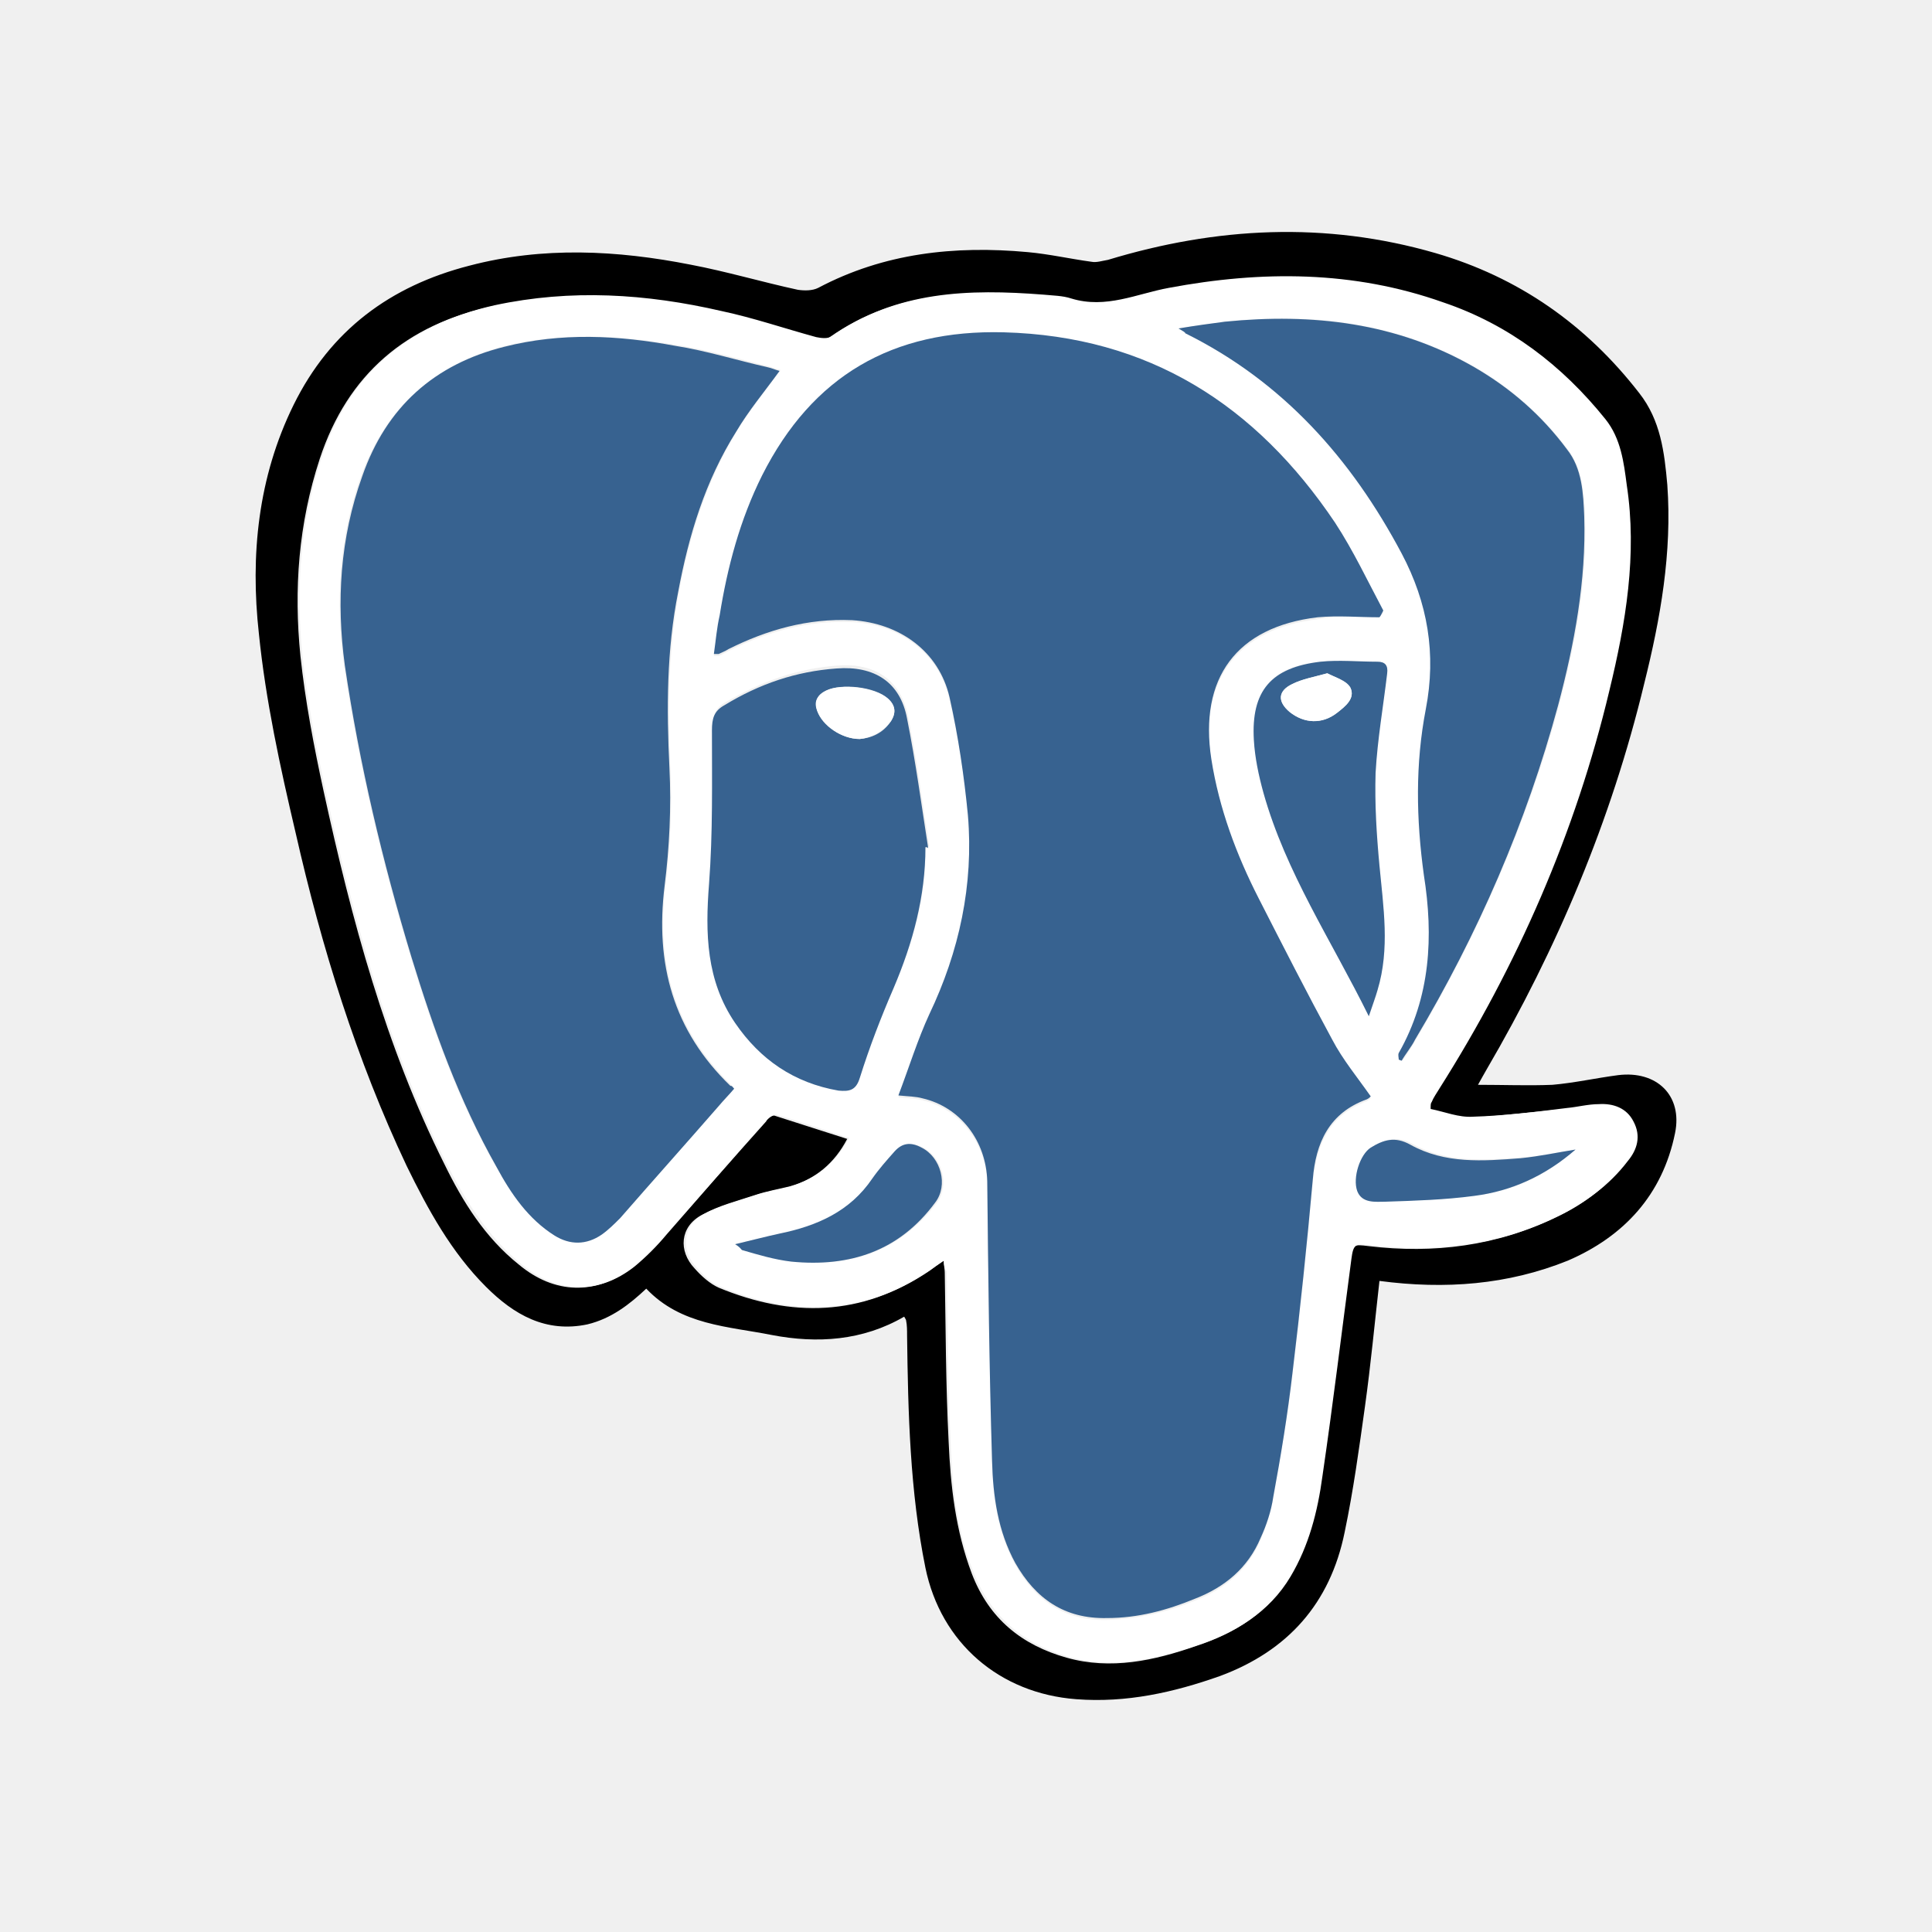
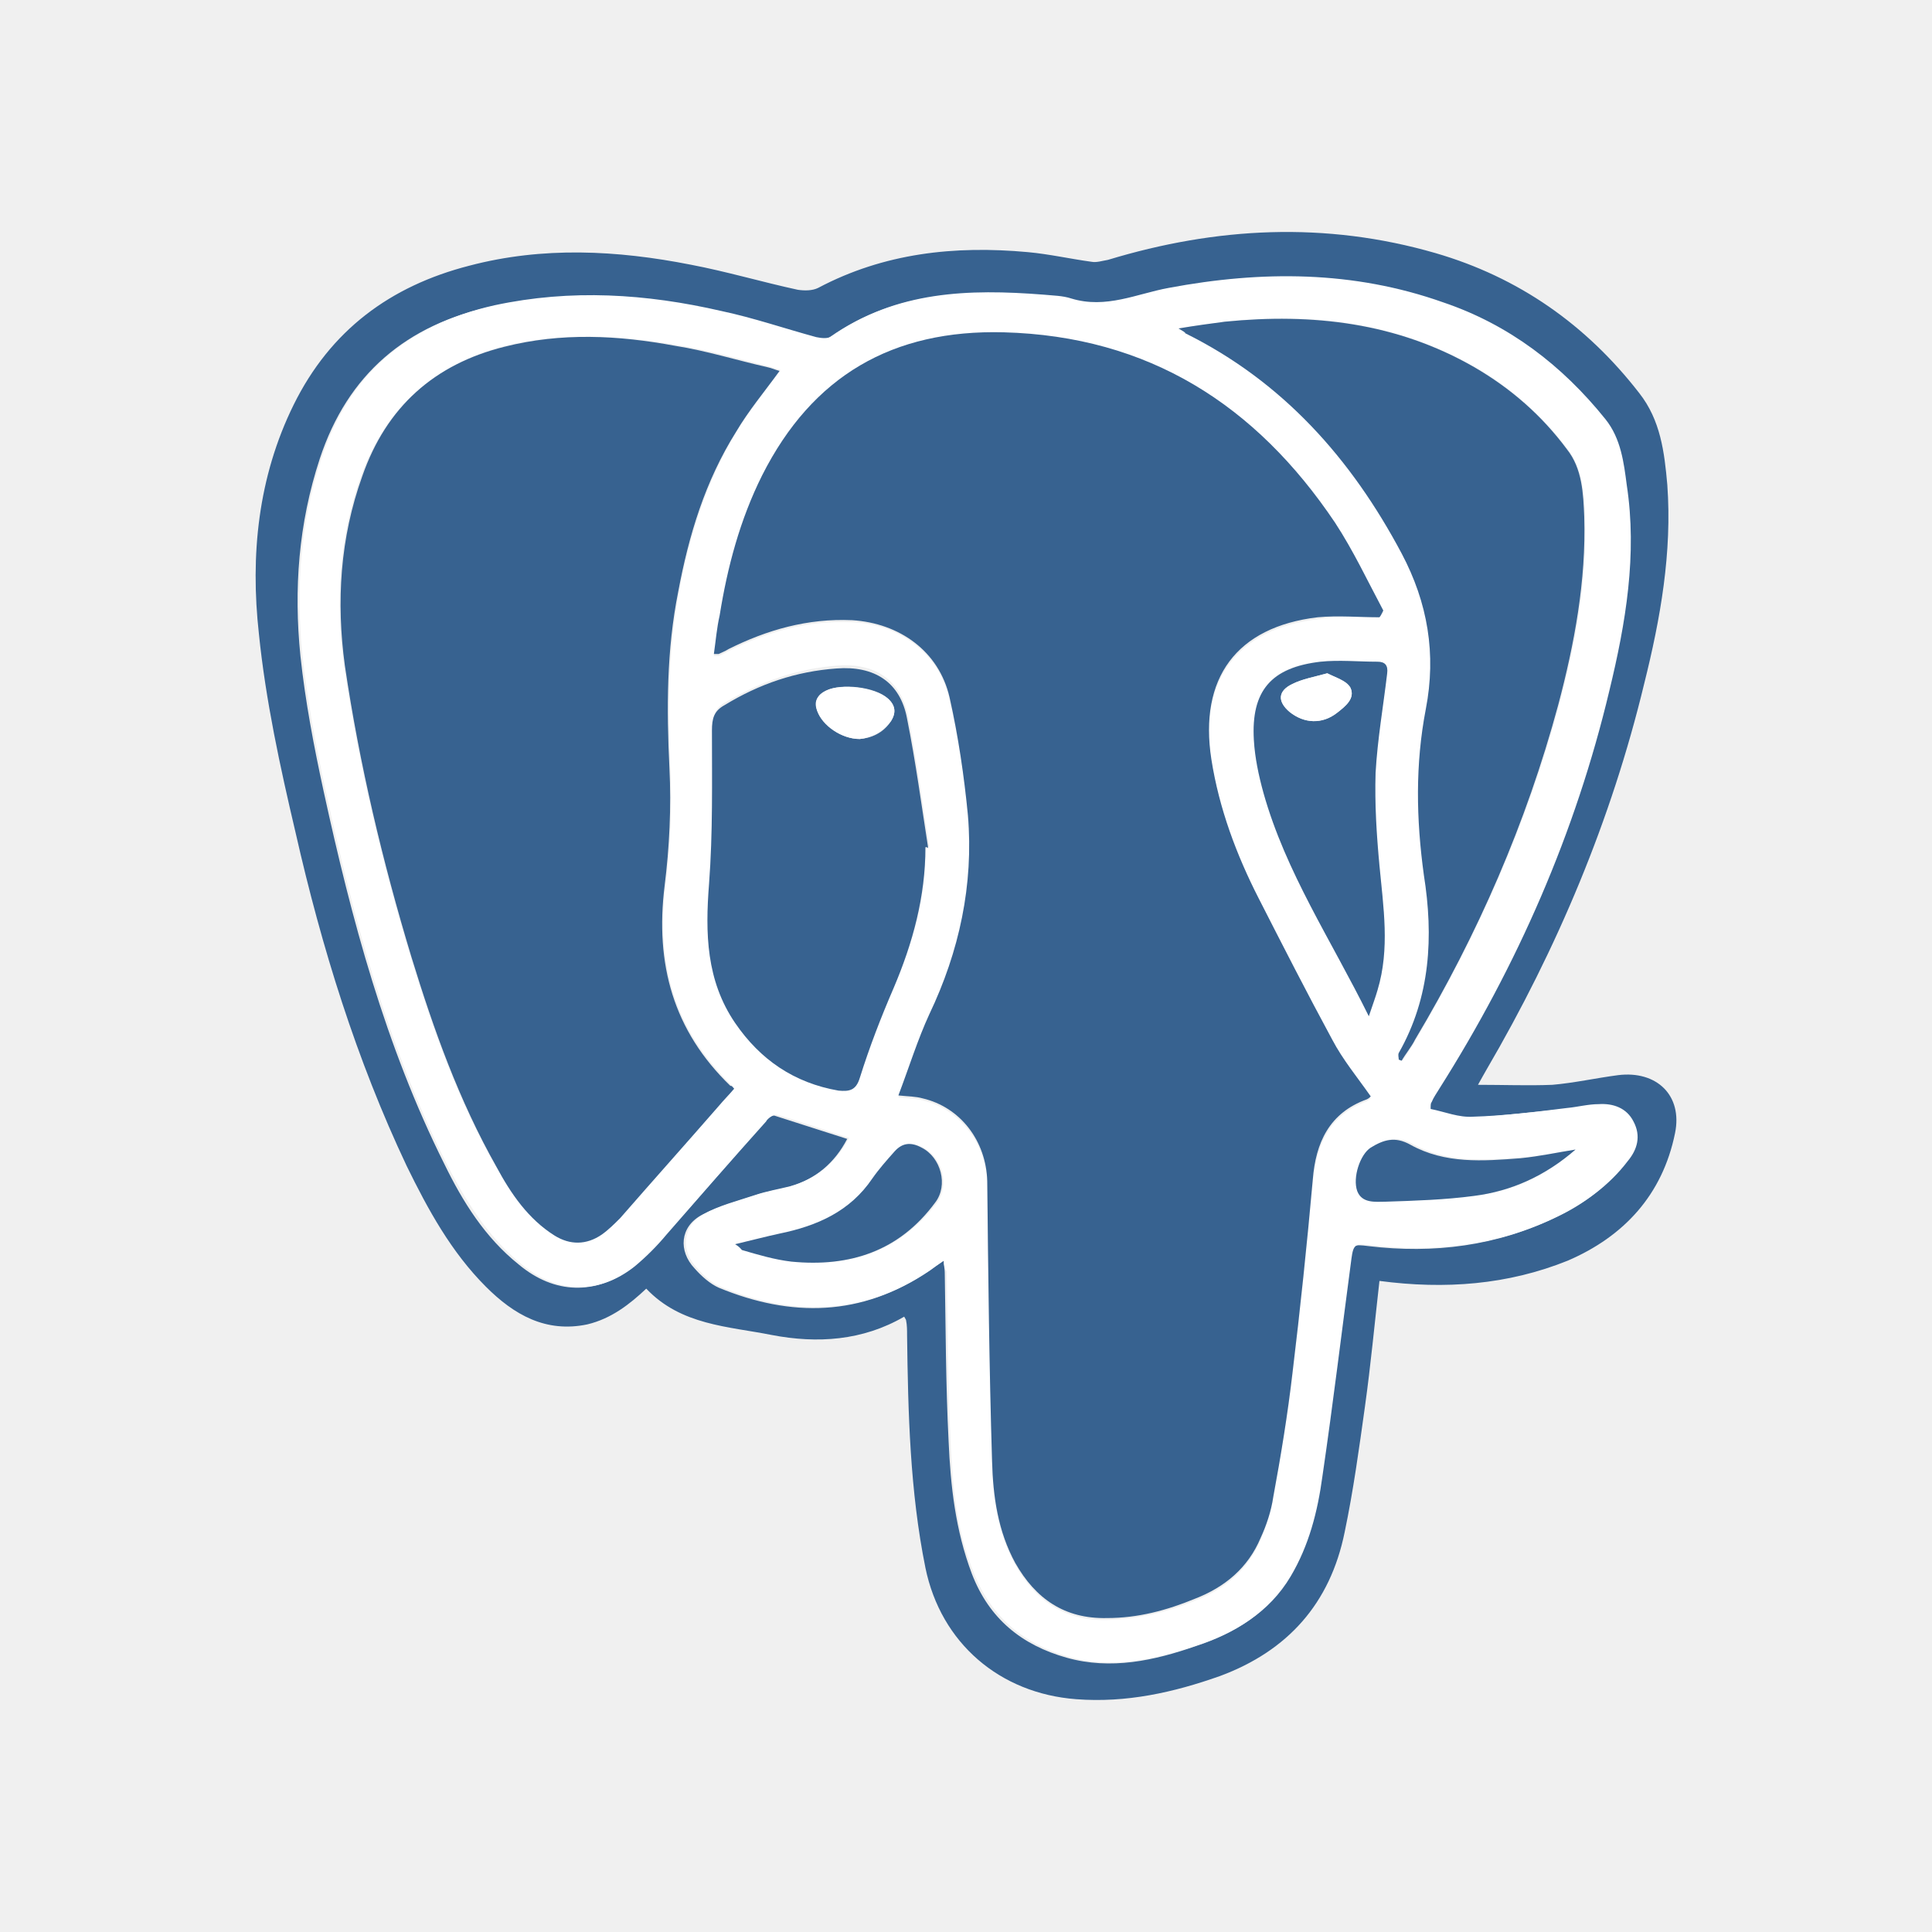
<svg xmlns="http://www.w3.org/2000/svg" version="1.1" id="Layer_1" x="0px" y="0px" viewBox="0 0 200 200" style="enable-background:new 0 0 200 200;" xml:space="preserve">
  <style type="text/css">
- 	.st0{fill:#FFFFFF;}
- 	.st1{fill:#376290;}
+ 	.st0{fill:#376290;}
+ 	.st1{fill:#FFFFFF;}
</style>
  <g id="WRYVSs.tif">
    <g>
      <g id="jzJX8S.tif">
        <g>
-           <path d="M142.8,132.6c-0.5,4.4-0.9,8.7-1.5,13c-0.6,4.3-1.2,8.7-2.1,13c-1.5,7.4-5.9,12.3-12.9,14.9c-4.8,1.7-9.7,2.8-14.9,2.4      c-7.9-0.6-14-5.8-15.6-13.6c-1.6-7.9-1.8-16-1.9-24.1c0-0.5,0-1-0.1-1.5c0-0.1-0.1-0.2-0.2-0.4c-4.3,2.5-9,2.8-13.7,1.9      c-4.5-0.9-9.4-1-13-4.8c-1.7,1.6-3.6,3.1-6.1,3.7c-4.3,0.9-7.6-1-10.5-3.9c-3.6-3.6-6-8-8.2-12.5c-5.2-11-8.8-22.6-11.5-34.5      c-1.6-6.8-3.1-13.7-3.8-20.6c-0.9-8.1-0.1-16.2,3.6-23.7c3.8-7.7,10-12.3,18.2-14.4c7.6-2,15.3-1.6,22.9-0.1      c3.7,0.7,7.4,1.8,11.1,2.6c0.7,0.1,1.5,0.1,2.1-0.2c6.8-3.6,14.1-4.4,21.7-3.7c2.2,0.2,4.4,0.7,6.6,1c0.5,0.1,1.1-0.1,1.7-0.2      c11.2-3.4,22.5-4,33.9-0.7c8.6,2.5,15.6,7.4,21.1,14.5c2.2,2.8,2.6,6.1,2.9,9.5c0.5,7-0.7,13.8-2.4,20.6      c-3.4,14.1-9,27.4-16.3,39.9c-0.3,0.5-0.5,0.9-0.9,1.6c2.7,0,5.2,0.1,7.7,0c2.3-0.2,4.5-0.7,6.8-1c4-0.5,6.7,2.1,5.9,6      c-1.3,6.4-5.3,10.7-11.1,13.2C156.1,133,149.6,133.5,142.8,132.6z M97.7,130.5c0,0.5,0.1,0.9,0.1,1.2c0.1,5.8,0.1,11.6,0.4,17.5      c0.2,4.6,0.7,9.2,2.4,13.7c1.8,4.7,5.2,7.4,9.8,8.7c4.6,1.3,9.1,0.3,13.4-1.2c4-1.3,7.4-3.4,9.6-7.1c1.9-3.2,2.8-6.8,3.3-10.4      c1-7.5,2-15,3-22.5c0.2-1.6,0.4-1.6,2-1.4c6.7,0.8,13.2,0,19.4-3c2.8-1.3,5.3-3.2,7.2-5.7c1-1.3,1.4-2.7,0.6-4.1      c-0.7-1.4-2.1-1.9-3.6-1.8c-1.1,0.1-2.2,0.3-3.3,0.4c-3.2,0.3-6.5,0.7-9.7,0.9c-1.4,0.1-2.9-0.5-4.4-0.8      c0.1-0.5,0.1-0.6,0.1-0.7c0.3-0.5,0.6-0.9,0.8-1.4c8-12.8,14-26.5,17.6-41.2c1.7-7,2.9-14.1,1.8-21.3c-0.4-2.4-0.7-4.8-2.2-6.8      c-4.4-5.6-10-9.8-16.8-12.1c-9.3-3.2-18.8-3.3-28.4-1.5c-3.3,0.6-6.6,2.3-10.1,1.1c-0.9-0.3-1.9-0.3-2.9-0.4      c-7.7-0.6-15.2-0.4-21.9,4.3c-0.4,0.3-1.1,0.2-1.6,0.1c-3.3-0.9-6.5-2-9.8-2.7c-7.8-1.7-15.6-2.3-23.5-0.6      c-8.9,1.9-15,7-17.9,15.8c-2.2,6.7-2.7,13.5-2,20.4c0.5,4.7,1.4,9.4,2.4,14c2.9,13.3,6.4,26.4,12.5,38.6      c1.9,3.9,4.2,7.6,7.7,10.4c3.7,3.1,8,3.2,11.8,0.3c1.2-1,2.3-2.1,3.3-3.3c3.5-3.9,6.9-7.8,10.3-11.7c0.3-0.3,0.8-0.8,1.1-0.7      c2.5,0.8,5,1.6,7.5,2.4c-1.3,2.5-3.3,4.2-6.1,5c-1.2,0.3-2.5,0.5-3.6,0.9c-1.8,0.6-3.7,1.1-5.4,2c-2.2,1.2-2.4,3.7-0.7,5.5      c0.7,0.8,1.6,1.6,2.5,2c7.5,3.1,14.8,3,21.7-1.7C96.7,131.2,97.1,130.9,97.7,130.5z" />
-           <path class="st0" d="M97.7,130.5c-0.6,0.4-1,0.7-1.4,1c-6.9,4.7-14.2,4.8-21.7,1.7c-1-0.4-1.8-1.2-2.5-2      c-1.7-1.8-1.4-4.3,0.7-5.5c1.6-0.9,3.6-1.4,5.4-2c1.2-0.4,2.4-0.6,3.6-0.9c2.8-0.8,4.8-2.5,6.1-5c-2.5-0.8-5-1.7-7.5-2.4      c-0.3-0.1-0.9,0.3-1.1,0.7c-3.5,3.9-6.9,7.8-10.3,11.7c-1,1.2-2.1,2.3-3.3,3.3c-3.8,3-8.1,2.8-11.8-0.3      c-3.4-2.8-5.7-6.5-7.7-10.4c-6.1-12.2-9.6-25.3-12.5-38.6c-1-4.6-1.9-9.3-2.4-14c-0.7-6.9-0.2-13.8,2-20.4      c2.9-8.8,9-13.8,17.9-15.8c7.9-1.7,15.7-1.2,23.5,0.6c3.3,0.7,6.5,1.8,9.8,2.7c0.5,0.1,1.2,0.2,1.6-0.1      c6.7-4.7,14.2-4.9,21.9-4.3c1,0.1,2,0.1,2.9,0.4c3.6,1.1,6.8-0.5,10.1-1.1c9.6-1.8,19.1-1.8,28.4,1.5      c6.8,2.3,12.3,6.5,16.8,12.1c1.6,2,1.9,4.5,2.2,6.8c1.1,7.2-0.1,14.3-1.8,21.3c-3.5,14.7-9.5,28.4-17.6,41.2      c-0.3,0.5-0.6,0.9-0.8,1.4c-0.1,0.1-0.1,0.3-0.1,0.7c1.5,0.3,2.9,0.9,4.4,0.8c3.3-0.1,6.5-0.5,9.7-0.9c1.1-0.1,2.2-0.4,3.3-0.4      c1.5-0.1,2.9,0.4,3.6,1.8c0.8,1.5,0.4,2.9-0.6,4.1c-1.9,2.5-4.4,4.3-7.2,5.7c-6.1,3-12.6,3.8-19.4,3c-1.6-0.2-1.8-0.1-2,1.4      c-1,7.5-1.9,15-3,22.5c-0.5,3.7-1.4,7.2-3.3,10.4c-2.2,3.7-5.7,5.8-9.6,7.1c-4.4,1.5-8.9,2.5-13.4,1.2c-4.6-1.3-8-4.1-9.8-8.7      c-1.8-4.4-2.2-9-2.4-13.7c-0.3-5.8-0.3-11.6-0.4-17.5C97.8,131.4,97.7,131,97.7,130.5z M142.8,63.9c0.1-0.2,0.3-0.3,0.4-0.5      c-1.7-3-3.1-6.2-5-9.1c-8.1-12.2-19.3-19.3-34.3-19.7c-11.5-0.3-19.8,4.5-25,14.8c-2.3,4.6-3.6,9.4-4.4,14.5      c-0.2,1.3-0.4,2.7-0.6,4c0.3,0,0.4,0,0.5,0c0.3-0.1,0.6-0.3,1-0.5c4-2,8.2-3.2,12.8-3c4.9,0.2,9,3.2,10.1,8      c0.9,4,1.6,8.1,1.9,12.2c0.7,7.2-0.9,14-4,20.6c-1.3,2.7-2.1,5.6-3.2,8.4c1,0.1,1.8,0.1,2.5,0.3c3.9,0.9,6.6,4.5,6.7,8.6      c0.1,9.7,0.3,19.3,0.5,29c0.1,3.6,0.6,7.2,2.4,10.5c2.1,3.7,5.1,5.8,9.5,5.7c3.2-0.1,6.2-0.8,9.1-2c3.1-1.2,5.5-3.2,6.8-6.3      c0.6-1.4,1-2.8,1.3-4.2c0.7-4.3,1.5-8.6,2-12.9c0.8-6.7,1.5-13.3,2.1-20c0.4-3.8,1.7-6.9,5.6-8.3c0.1-0.1,0.3-0.2,0.4-0.3      c-1.4-2-2.9-3.9-4-5.9c-2.6-4.8-5.2-9.7-7.6-14.6c-2.3-4.6-4.1-9.3-4.9-14.4c-1.3-8.3,2.6-13.7,11-14.7      C138.5,63.7,140.6,63.9,142.8,63.9z M76,112.7c-0.1-0.2-0.2-0.3-0.3-0.4c-5.9-5.7-7.8-12.6-6.8-20.7c0.5-4,0.7-8.1,0.5-12.2      c-0.3-6.1-0.2-12.2,0.9-18.2c1.1-5.9,2.9-11.5,6-16.6c1.3-2.1,2.9-4.1,4.5-6.3c-0.4-0.1-0.9-0.3-1.3-0.4      c-3.2-0.8-6.3-1.7-9.5-2.2c-5.9-1-11.9-1.3-17.7,0.1C45,37.7,40,42.1,37.4,49.2c-2.3,6.4-2.7,13-1.8,19.6      C37.1,79,39.5,89.1,42.5,99c2.3,7.5,4.9,14.9,8.8,21.7c1.6,2.7,3.3,5.3,6,7.1c1.6,1,3.3,1,4.9-0.1c0.7-0.5,1.4-1,1.9-1.7      c3.4-3.8,6.8-7.7,10.2-11.6C74.9,113.9,75.4,113.3,76,112.7z M122,34c0.5,0.3,0.7,0.4,0.8,0.5c10.1,5.1,17.2,13,22.4,22.8      c2.7,5.1,3.6,10.4,2.5,16.1c-1.1,5.7-1.1,11.4-0.2,17.2c0.9,6.3,0.7,12.6-2.6,18.4c-0.1,0.2,0,0.5,0,0.7c0.1,0,0.2,0.1,0.3,0.1      c0.5-0.7,1-1.5,1.4-2.2c6.4-10.9,11.5-22.4,14.8-34.6c1.7-6.4,2.9-12.8,2.7-19.5c-0.1-2.5-0.3-5-1.8-7c-2.6-3.4-5.8-6.3-9.6-8.5      c-8.1-4.6-16.8-5.7-25.8-4.7C125.3,33.5,123.8,33.7,122,34z M95.8,87.7c0.1,0,0.2,0,0.4-0.1c-0.7-4.5-1.3-9-2.2-13.5      c-0.8-3.8-3.5-5.5-7.3-5.2c-4.2,0.3-8,1.7-11.6,3.8c-1.1,0.6-1.3,1.4-1.3,2.6c0,5.3,0.1,10.7-0.3,15.9c-0.4,5.1-0.3,10,2.7,14.4      c2.6,3.8,6.1,6.2,10.7,7c1.1,0.2,1.7,0,2.2-1.3c1-3.1,2.2-6.2,3.5-9.3C94.5,97.6,95.9,92.8,95.8,87.7z M141.7,105.2      c0.4-1.1,0.7-1.9,0.9-2.7c1.2-4.3,0.6-8.6,0.2-12.9c-0.3-3.2-0.5-6.4-0.4-9.6c0.1-3.4,0.7-6.8,1.2-10.3c0.1-0.8-0.2-1.2-1-1.2      c-2,0-4-0.2-5.9,0c-5.1,0.5-7.1,2.9-6.9,8.1c0.1,1.9,0.5,3.7,1,5.5C133.2,90.2,137.8,97.3,141.7,105.2z M76.1,128.8      c0.5,0.3,0.6,0.5,0.9,0.6c1.7,0.4,3.4,1,5.1,1.2c6,0.6,11.1-1.1,14.9-6.1c1.3-1.8,0.6-4.6-1.4-5.7c-1-0.5-2-0.5-2.8,0.4      c-0.8,0.9-1.6,1.8-2.3,2.8c-2.3,3.4-5.7,5-9.6,5.7C79.3,128,77.8,128.4,76.1,128.8z M163.1,119c-2,0.3-3.7,0.7-5.5,0.8      c-3.9,0.3-7.8,0.6-11.4-1.4c-1.6-0.9-2.8-0.4-4.1,0.3c-1.1,0.7-1.9,3.1-1.4,4.5c0.5,1.3,1.8,1.2,2.9,1.1      c3.1-0.1,6.2-0.1,9.2-0.6C156.5,123.4,160,121.7,163.1,119z" />
-           <path class="st1" d="M142.8,63.9c-2.1,0-4.3-0.2-6.4,0c-8.4,1-12.3,6.3-11,14.7c0.8,5.1,2.6,9.9,4.9,14.4      c2.5,4.9,5,9.8,7.6,14.6c1.1,2.1,2.6,3.9,4,5.9c-0.1,0.1-0.2,0.2-0.4,0.3c-3.9,1.4-5.3,4.5-5.6,8.3c-0.6,6.7-1.3,13.4-2.1,20      c-0.5,4.3-1.2,8.6-2,12.9c-0.2,1.4-0.7,2.9-1.3,4.2c-1.3,3.1-3.7,5.1-6.8,6.3c-2.9,1.2-5.9,2-9.1,2c-4.4,0.1-7.4-2-9.5-5.7      c-1.8-3.3-2.3-6.9-2.4-10.5c-0.3-9.7-0.4-19.3-0.5-29c-0.1-4.2-2.8-7.7-6.7-8.6c-0.7-0.2-1.5-0.2-2.5-0.3c1.1-2.9,2-5.8,3.2-8.4      c3.1-6.5,4.6-13.4,4-20.6c-0.4-4.1-1-8.2-1.9-12.2c-1.1-4.8-5.2-7.7-10.1-8c-4.6-0.2-8.8,1-12.8,3c-0.3,0.2-0.6,0.3-1,0.5      c-0.1,0-0.2,0-0.5,0c0.2-1.4,0.3-2.7,0.6-4c0.8-5,2.1-9.9,4.4-14.5c5.2-10.3,13.5-15.1,25-14.8c15,0.4,26.1,7.5,34.3,19.7      c1.9,2.9,3.4,6.1,5,9.1C143,63.6,142.9,63.8,142.8,63.9z" />
-           <path class="st1" d="M76,112.7c-0.5,0.6-1.1,1.2-1.6,1.8c-3.4,3.9-6.8,7.7-10.2,11.6c-0.6,0.6-1.2,1.2-1.9,1.7      c-1.6,1.1-3.3,1.1-4.9,0.1c-2.7-1.7-4.5-4.3-6-7.1c-3.9-6.9-6.5-14.2-8.8-21.7c-3-9.9-5.4-20-6.9-30.2      c-0.9-6.6-0.5-13.2,1.8-19.6C40,42.1,45,37.7,52.2,35.9c5.9-1.5,11.8-1.2,17.7-0.1c3.2,0.5,6.4,1.5,9.5,2.2      c0.5,0.1,0.9,0.3,1.3,0.4c-1.6,2.2-3.2,4.1-4.5,6.3c-3.2,5.1-4.9,10.7-6,16.6c-1.2,6-1.2,12.1-0.9,18.2c0.2,4.1,0,8.2-0.5,12.2      c-1,8.1,0.9,15,6.8,20.7C75.8,112.4,75.8,112.5,76,112.7z" />
-           <path class="st1" d="M122,34c1.8-0.3,3.3-0.5,4.8-0.7c9.1-0.9,17.8,0.1,25.8,4.7c3.8,2.2,7,5,9.6,8.5c1.6,2,1.7,4.6,1.8,7      c0.2,6.6-1,13.1-2.7,19.5c-3.3,12.2-8.3,23.7-14.8,34.6c-0.4,0.8-1,1.5-1.4,2.2c-0.1,0-0.2-0.1-0.3-0.1c0-0.2-0.1-0.5,0-0.7      c3.3-5.8,3.6-12.1,2.6-18.4c-0.8-5.8-0.9-11.5,0.2-17.2c1.1-5.7,0.2-11-2.5-16.1c-5.2-9.8-12.3-17.8-22.4-22.8      C122.7,34.4,122.5,34.3,122,34z" />
-           <path class="st1" d="M95.8,87.7c0,5.1-1.3,9.9-3.3,14.6c-1.3,3-2.5,6.1-3.5,9.3c-0.4,1.3-1.1,1.4-2.2,1.3      c-4.6-0.8-8.1-3.2-10.7-7c-3-4.4-3.1-9.3-2.7-14.4c0.4-5.3,0.3-10.6,0.3-15.9c0-1.2,0.2-2,1.3-2.6c3.6-2.2,7.4-3.5,11.6-3.8      c3.9-0.3,6.6,1.4,7.3,5.2c0.9,4.5,1.5,9,2.2,13.5C96.1,87.7,95.9,87.7,95.8,87.7z M89,76.5c1.2-0.1,2.4-0.6,3.2-1.8      c0.6-0.9,0.5-1.7-0.3-2.4c-1.3-1.2-4.8-1.6-6.4-0.8c-0.9,0.4-1.2,1.1-0.9,2.1C85.1,75.1,87.1,76.5,89,76.5z" />
-           <path class="st1" d="M141.7,105.2c-3.9-7.9-8.6-14.9-10.9-23.1c-0.5-1.8-0.9-3.7-1-5.5c-0.3-5.1,1.8-7.5,6.9-8.1      c1.9-0.2,3.9,0,5.9,0c0.8,0,1.1,0.4,1,1.2c-0.4,3.4-1,6.8-1.2,10.3c-0.1,3.2,0.1,6.4,0.4,9.6c0.4,4.3,1.1,8.6-0.2,12.9      C142.4,103.2,142.1,104,141.7,105.2z M137.4,69.7c-1.4,0.4-2.6,0.6-3.6,1.1c-1.5,0.7-1.6,1.8-0.3,2.9c1.5,1.2,3.4,1.3,4.9,0.1      c0.9-0.7,1.9-1.5,1.4-2.6C139.4,70.4,138.1,70.1,137.4,69.7z" />
-           <path class="st1" d="M76.1,128.8c1.7-0.4,3.2-0.8,4.6-1.1c3.9-0.8,7.3-2.3,9.6-5.7c0.7-1,1.5-1.9,2.3-2.8c0.8-0.9,1.7-1,2.8-0.4      c2,1,2.8,3.9,1.4,5.7c-3.7,5-8.8,6.7-14.9,6.1c-1.7-0.2-3.4-0.7-5.1-1.2C76.7,129.3,76.6,129.1,76.1,128.8z" />
-           <path class="st1" d="M163.1,119c-3.1,2.7-6.6,4.3-10.5,4.8c-3,0.4-6.1,0.5-9.2,0.6c-1,0-2.4,0.2-2.9-1.1      c-0.5-1.4,0.3-3.8,1.4-4.5c1.3-0.8,2.5-1.2,4.1-0.3c3.6,2,7.5,1.7,11.4,1.4C159.4,119.7,161.2,119.3,163.1,119z" />
-           <path class="st0" d="M89,76.5c-1.9,0-3.8-1.4-4.4-2.9c-0.4-1,0-1.6,0.9-2.1c1.6-0.8,5.1-0.3,6.4,0.8c0.8,0.7,0.9,1.5,0.3,2.4      C91.3,75.8,90.1,76.4,89,76.5z" />
-           <path class="st0" d="M137.4,69.7c0.8,0.4,2,0.8,2.4,1.5c0.5,1.1-0.5,1.9-1.4,2.6c-1.6,1.2-3.4,1.1-4.9-0.1      c-1.3-1.1-1.2-2.2,0.3-2.9C134.8,70.3,135.9,70.1,137.4,69.7z" />
+           <path class="st0" d="M142.8,132.6c-0.5,4.4-0.9,8.7-1.5,13s-1.2,8.7-2.1,13c-1.5,7.4-5.9,12.3-12.9,14.9      c-4.8,1.7-9.7,2.8-14.9,2.4c-7.9-0.6-14-5.8-15.6-13.6c-1.6-7.9-1.8-16-1.9-24.1c0-0.5,0-1-0.1-1.5c0-0.1-0.1-0.2-0.2-0.4      c-4.3,2.5-9,2.8-13.7,1.9c-4.5-0.9-9.4-1-13-4.8c-1.7,1.6-3.6,3.1-6.1,3.7c-4.3,0.9-7.6-1-10.5-3.9c-3.6-3.6-6-8-8.2-12.5      c-5.2-11-8.8-22.6-11.5-34.5c-1.6-6.8-3.1-13.7-3.8-20.6c-0.9-8.1-0.1-16.2,3.6-23.7c3.8-7.7,10-12.3,18.2-14.4      c7.6-2,15.3-1.6,22.9-0.1c3.7,0.7,7.4,1.8,11.1,2.6c0.7,0.1,1.5,0.1,2.1-0.2c6.8-3.6,14.1-4.4,21.7-3.7c2.2,0.2,4.4,0.7,6.6,1      c0.5,0.1,1.1-0.1,1.7-0.2c11.2-3.4,22.5-4,33.9-0.7c8.6,2.5,15.6,7.4,21.1,14.5c2.2,2.8,2.6,6.1,2.9,9.5      c0.5,7-0.7,13.8-2.4,20.6c-3.4,14.1-9,27.4-16.3,39.9c-0.3,0.5-0.5,0.9-0.9,1.6c2.7,0,5.2,0.1,7.7,0c2.3-0.2,4.5-0.7,6.8-1      c4-0.5,6.7,2.1,5.9,6c-1.3,6.4-5.3,10.7-11.1,13.2C156.1,133,149.6,133.5,142.8,132.6z M97.7,130.5c0,0.5,0.1,0.9,0.1,1.2      c0.1,5.8,0.1,11.6,0.4,17.5c0.2,4.6,0.7,9.2,2.4,13.7c1.8,4.7,5.2,7.4,9.8,8.7c4.6,1.3,9.1,0.3,13.4-1.2c4-1.3,7.4-3.4,9.6-7.1      c1.9-3.2,2.8-6.8,3.3-10.4c1-7.5,2-15,3-22.5c0.2-1.6,0.4-1.6,2-1.4c6.7,0.8,13.2,0,19.4-3c2.8-1.3,5.3-3.2,7.2-5.7      c1-1.3,1.4-2.7,0.6-4.1c-0.7-1.4-2.1-1.9-3.6-1.8c-1.1,0.1-2.2,0.3-3.3,0.4c-3.2,0.3-6.5,0.7-9.7,0.9c-1.4,0.1-2.9-0.5-4.4-0.8      c0.1-0.5,0.1-0.6,0.1-0.7c0.3-0.5,0.6-0.9,0.8-1.4c8-12.8,14-26.5,17.6-41.2c1.7-7,2.9-14.1,1.8-21.3c-0.4-2.4-0.7-4.8-2.2-6.8      c-4.4-5.6-10-9.8-16.8-12.1c-9.3-3.2-18.8-3.3-28.4-1.5c-3.3,0.6-6.6,2.3-10.1,1.1c-0.9-0.3-1.9-0.3-2.9-0.4      c-7.7-0.6-15.2-0.4-21.9,4.3c-0.4,0.3-1.1,0.2-1.6,0.1c-3.3-0.9-6.5-2-9.8-2.7C66.7,30.6,58.9,30,51,31.7      c-8.9,1.9-15,7-17.9,15.8c-2.2,6.7-2.7,13.5-2,20.4c0.5,4.7,1.4,9.4,2.4,14c2.9,13.3,6.4,26.4,12.5,38.6      c1.9,3.9,4.2,7.6,7.7,10.4c3.7,3.1,8,3.2,11.8,0.3c1.2-1,2.3-2.1,3.3-3.3c3.5-3.9,6.9-7.8,10.3-11.7c0.3-0.3,0.8-0.8,1.1-0.7      c2.5,0.8,5,1.6,7.5,2.4c-1.3,2.5-3.3,4.2-6.1,5c-1.2,0.3-2.5,0.5-3.6,0.9c-1.8,0.6-3.7,1.1-5.4,2c-2.2,1.2-2.4,3.7-0.7,5.5      c0.7,0.8,1.6,1.6,2.5,2c7.5,3.1,14.8,3,21.7-1.7C96.7,131.2,97.1,130.9,97.7,130.5z" />
+           <path class="st1" d="M97.7,130.5c-0.6,0.4-1,0.7-1.4,1c-6.9,4.7-14.2,4.8-21.7,1.7c-1-0.4-1.8-1.2-2.5-2      c-1.7-1.8-1.4-4.3,0.7-5.5c1.6-0.9,3.6-1.4,5.4-2c1.2-0.4,2.4-0.6,3.6-0.9c2.8-0.8,4.8-2.5,6.1-5c-2.5-0.8-5-1.7-7.5-2.4      c-0.3-0.1-0.9,0.3-1.1,0.7c-3.5,3.9-6.9,7.8-10.3,11.7c-1,1.2-2.1,2.3-3.3,3.3c-3.8,3-8.1,2.8-11.8-0.3      c-3.4-2.8-5.7-6.5-7.7-10.4c-6.1-12.2-9.6-25.3-12.5-38.6c-1-4.6-1.9-9.3-2.4-14c-0.7-6.9-0.2-13.8,2-20.4      c2.9-8.8,9-13.8,17.9-15.8c7.9-1.7,15.7-1.2,23.5,0.6c3.3,0.7,6.5,1.8,9.8,2.7c0.5,0.1,1.2,0.2,1.6-0.1      c6.7-4.7,14.2-4.9,21.9-4.3c1,0.1,2,0.1,2.9,0.4c3.6,1.1,6.8-0.5,10.1-1.1c9.6-1.8,19.1-1.8,28.4,1.5      c6.8,2.3,12.3,6.5,16.8,12.1c1.6,2,1.9,4.5,2.2,6.8c1.1,7.2-0.1,14.3-1.8,21.3c-3.5,14.7-9.5,28.4-17.6,41.2      c-0.3,0.5-0.6,0.9-0.8,1.4c-0.1,0.1-0.1,0.3-0.1,0.7c1.5,0.3,2.9,0.9,4.4,0.8c3.3-0.1,6.5-0.5,9.7-0.9c1.1-0.1,2.2-0.4,3.3-0.4      c1.5-0.1,2.9,0.4,3.6,1.8c0.8,1.5,0.4,2.9-0.6,4.1c-1.9,2.5-4.4,4.3-7.2,5.7c-6.1,3-12.6,3.8-19.4,3c-1.6-0.2-1.8-0.1-2,1.4      c-1,7.5-1.9,15-3,22.5c-0.5,3.7-1.4,7.2-3.3,10.4c-2.2,3.7-5.7,5.8-9.6,7.1c-4.4,1.5-8.9,2.5-13.4,1.2c-4.6-1.3-8-4.1-9.8-8.7      c-1.8-4.4-2.2-9-2.4-13.7c-0.3-5.8-0.3-11.6-0.4-17.5C97.8,131.4,97.7,131,97.7,130.5z M142.8,63.9c0.1-0.2,0.3-0.3,0.4-0.5      c-1.7-3-3.1-6.2-5-9.1c-8.1-12.2-19.3-19.3-34.3-19.7c-11.5-0.3-19.8,4.5-25,14.8c-2.3,4.6-3.6,9.4-4.4,14.5      c-0.2,1.3-0.4,2.7-0.6,4c0.3,0,0.4,0,0.5,0c0.3-0.1,0.6-0.3,1-0.5c4-2,8.2-3.2,12.8-3c4.9,0.2,9,3.2,10.1,8      c0.9,4,1.6,8.1,1.9,12.2c0.7,7.2-0.9,14-4,20.6c-1.3,2.7-2.1,5.6-3.2,8.4c1,0.1,1.8,0.1,2.5,0.3c3.9,0.9,6.6,4.5,6.7,8.6      c0.1,9.7,0.3,19.3,0.5,29c0.1,3.6,0.6,7.2,2.4,10.5c2.1,3.7,5.1,5.8,9.5,5.7c3.2-0.1,6.2-0.8,9.1-2c3.1-1.2,5.5-3.2,6.8-6.3      c0.6-1.4,1-2.8,1.3-4.2c0.7-4.3,1.5-8.6,2-12.9c0.8-6.7,1.5-13.3,2.1-20c0.4-3.8,1.7-6.9,5.6-8.3c0.1-0.1,0.3-0.2,0.4-0.3      c-1.4-2-2.9-3.9-4-5.9c-2.6-4.8-5.2-9.7-7.6-14.6c-2.3-4.6-4.1-9.3-4.9-14.4c-1.3-8.3,2.6-13.7,11-14.7      C138.5,63.7,140.6,63.9,142.8,63.9z M76,112.7c-0.1-0.2-0.2-0.3-0.3-0.4c-5.9-5.7-7.8-12.6-6.8-20.7c0.5-4,0.7-8.1,0.5-12.2      c-0.3-6.1-0.2-12.2,0.9-18.2c1.1-5.9,2.9-11.5,6-16.6c1.3-2.1,2.9-4.1,4.5-6.3c-0.4-0.1-0.9-0.3-1.3-0.4      c-3.2-0.8-6.3-1.7-9.5-2.2c-5.9-1-11.9-1.3-17.7,0.1C45,37.7,40,42.1,37.4,49.2c-2.3,6.4-2.7,13-1.8,19.6      C37.1,79,39.5,89.1,42.5,99c2.3,7.5,4.9,14.9,8.8,21.7c1.6,2.7,3.3,5.3,6,7.1c1.6,1,3.3,1,4.9-0.1c0.7-0.5,1.4-1,1.9-1.7      c3.4-3.8,6.8-7.7,10.2-11.6C74.9,113.9,75.4,113.3,76,112.7z M122,34c0.5,0.3,0.7,0.4,0.8,0.5c10.1,5.1,17.2,13,22.4,22.8      c2.7,5.1,3.6,10.4,2.5,16.1c-1.1,5.7-1.1,11.4-0.2,17.2c0.9,6.3,0.7,12.6-2.6,18.4c-0.1,0.2,0,0.5,0,0.7c0.1,0,0.2,0.1,0.3,0.1      c0.5-0.7,1-1.5,1.4-2.2c6.4-10.9,11.5-22.4,14.8-34.6c1.7-6.4,2.9-12.8,2.7-19.5c-0.1-2.5-0.3-5-1.8-7c-2.6-3.4-5.8-6.3-9.6-8.5      c-8.1-4.6-16.8-5.7-25.8-4.7C125.3,33.5,123.8,33.7,122,34z M95.8,87.7c0.1,0,0.2,0,0.4-0.1c-0.7-4.5-1.3-9-2.2-13.5      c-0.8-3.8-3.5-5.5-7.3-5.2c-4.2,0.3-8,1.7-11.6,3.8c-1.1,0.6-1.3,1.4-1.3,2.6c0,5.3,0.1,10.7-0.3,15.9c-0.4,5.1-0.3,10,2.7,14.4      c2.6,3.8,6.1,6.2,10.7,7c1.1,0.2,1.7,0,2.2-1.3c1-3.1,2.2-6.2,3.5-9.3C94.5,97.6,95.9,92.8,95.8,87.7z M141.7,105.2      c0.4-1.1,0.7-1.9,0.9-2.7c1.2-4.3,0.6-8.6,0.2-12.9c-0.3-3.2-0.5-6.4-0.4-9.6c0.1-3.4,0.7-6.8,1.2-10.3c0.1-0.8-0.2-1.2-1-1.2      c-2,0-4-0.2-5.9,0c-5.1,0.5-7.1,2.9-6.9,8.1c0.1,1.9,0.5,3.7,1,5.5C133.2,90.2,137.8,97.3,141.7,105.2z M76.1,128.8      c0.5,0.3,0.6,0.5,0.9,0.6c1.7,0.4,3.4,1,5.1,1.2c6,0.6,11.1-1.1,14.9-6.1c1.3-1.8,0.6-4.6-1.4-5.7c-1-0.5-2-0.5-2.8,0.4      s-1.6,1.8-2.3,2.8c-2.3,3.4-5.7,5-9.6,5.7C79.3,128,77.8,128.4,76.1,128.8z M163.1,119c-2,0.3-3.7,0.7-5.5,0.8      c-3.9,0.3-7.8,0.6-11.4-1.4c-1.6-0.9-2.8-0.4-4.1,0.3c-1.1,0.7-1.9,3.1-1.4,4.5c0.5,1.3,1.8,1.2,2.9,1.1      c3.1-0.1,6.2-0.1,9.2-0.6C156.5,123.4,160,121.7,163.1,119z" />
+           <path class="st0" d="M142.8,63.9c-2.1,0-4.3-0.2-6.4,0c-8.4,1-12.3,6.3-11,14.7c0.8,5.1,2.6,9.9,4.9,14.4      c2.5,4.9,5,9.8,7.6,14.6c1.1,2.1,2.6,3.9,4,5.9c-0.1,0.1-0.2,0.2-0.4,0.3c-3.9,1.4-5.3,4.5-5.6,8.3c-0.6,6.7-1.3,13.4-2.1,20      c-0.5,4.3-1.2,8.6-2,12.9c-0.2,1.4-0.7,2.9-1.3,4.2c-1.3,3.1-3.7,5.1-6.8,6.3c-2.9,1.2-5.9,2-9.1,2c-4.4,0.1-7.4-2-9.5-5.7      c-1.8-3.3-2.3-6.9-2.4-10.5c-0.3-9.7-0.4-19.3-0.5-29c-0.1-4.2-2.8-7.7-6.7-8.6c-0.7-0.2-1.5-0.2-2.5-0.3c1.1-2.9,2-5.8,3.2-8.4      c3.1-6.5,4.6-13.4,4-20.6c-0.4-4.1-1-8.2-1.9-12.2c-1.1-4.8-5.2-7.7-10.1-8c-4.6-0.2-8.8,1-12.8,3c-0.3,0.2-0.6,0.3-1,0.5      c-0.1,0-0.2,0-0.5,0c0.2-1.4,0.3-2.7,0.6-4c0.8-5,2.1-9.9,4.4-14.5c5.2-10.3,13.5-15.1,25-14.8c15,0.4,26.1,7.5,34.3,19.7      c1.9,2.9,3.4,6.1,5,9.1C143,63.6,142.9,63.8,142.8,63.9z" />
+           <path class="st0" d="M76,112.7c-0.5,0.6-1.1,1.2-1.6,1.8c-3.4,3.9-6.8,7.7-10.2,11.6c-0.6,0.6-1.2,1.2-1.9,1.7      c-1.6,1.1-3.3,1.1-4.9,0.1c-2.7-1.7-4.5-4.3-6-7.1c-3.9-6.9-6.5-14.2-8.8-21.7c-3-9.9-5.4-20-6.9-30.2      c-0.9-6.6-0.5-13.2,1.8-19.6C40,42.1,45,37.7,52.2,35.9c5.9-1.5,11.8-1.2,17.7-0.1c3.2,0.5,6.4,1.5,9.5,2.2      c0.5,0.1,0.9,0.3,1.3,0.4c-1.6,2.2-3.2,4.1-4.5,6.3c-3.2,5.1-4.9,10.7-6,16.6c-1.2,6-1.2,12.1-0.9,18.2c0.2,4.1,0,8.2-0.5,12.2      c-1,8.1,0.9,15,6.8,20.7C75.8,112.4,75.8,112.5,76,112.7z" />
+           <path class="st0" d="M122,34c1.8-0.3,3.3-0.5,4.8-0.7c9.1-0.9,17.8,0.1,25.8,4.7c3.8,2.2,7,5,9.6,8.5c1.6,2,1.7,4.6,1.8,7      c0.2,6.6-1,13.1-2.7,19.5c-3.3,12.2-8.3,23.7-14.8,34.6c-0.4,0.8-1,1.5-1.4,2.2c-0.1,0-0.2-0.1-0.3-0.1c0-0.2-0.1-0.5,0-0.7      c3.3-5.8,3.6-12.1,2.6-18.4c-0.8-5.8-0.9-11.5,0.2-17.2c1.1-5.7,0.2-11-2.5-16.1c-5.2-9.8-12.3-17.8-22.4-22.8      C122.7,34.4,122.5,34.3,122,34z" />
+           <path class="st0" d="M95.8,87.7c0,5.1-1.3,9.9-3.3,14.6c-1.3,3-2.5,6.1-3.5,9.3c-0.4,1.3-1.1,1.4-2.2,1.3      c-4.6-0.8-8.1-3.2-10.7-7c-3-4.4-3.1-9.3-2.7-14.4c0.4-5.3,0.3-10.6,0.3-15.9c0-1.2,0.2-2,1.3-2.6c3.6-2.2,7.4-3.5,11.6-3.8      c3.9-0.3,6.6,1.4,7.3,5.2c0.9,4.5,1.5,9,2.2,13.5C96.1,87.7,95.9,87.7,95.8,87.7z M89,76.5c1.2-0.1,2.4-0.6,3.2-1.8      c0.6-0.9,0.5-1.7-0.3-2.4c-1.3-1.2-4.8-1.6-6.4-0.8c-0.9,0.4-1.2,1.1-0.9,2.1C85.1,75.1,87.1,76.5,89,76.5z" />
+           <path class="st0" d="M141.7,105.2c-3.9-7.9-8.6-14.9-10.9-23.1c-0.5-1.8-0.9-3.7-1-5.5c-0.3-5.1,1.8-7.5,6.9-8.1      c1.9-0.2,3.9,0,5.9,0c0.8,0,1.1,0.4,1,1.2c-0.4,3.4-1,6.8-1.2,10.3c-0.1,3.2,0.1,6.4,0.4,9.6c0.4,4.3,1.1,8.6-0.2,12.9      C142.4,103.2,142.1,104,141.7,105.2z M137.4,69.7c-1.4,0.4-2.6,0.6-3.6,1.1c-1.5,0.7-1.6,1.8-0.3,2.9c1.5,1.2,3.4,1.3,4.9,0.1      c0.9-0.7,1.9-1.5,1.4-2.6C139.4,70.4,138.1,70.1,137.4,69.7z" />
+           <path class="st0" d="M76.1,128.8c1.7-0.4,3.2-0.8,4.6-1.1c3.9-0.8,7.3-2.3,9.6-5.7c0.7-1,1.5-1.9,2.3-2.8s1.7-1,2.8-0.4      c2,1,2.8,3.9,1.4,5.7c-3.7,5-8.8,6.7-14.9,6.1c-1.7-0.2-3.4-0.7-5.1-1.2C76.7,129.3,76.6,129.1,76.1,128.8z" />
+           <path class="st0" d="M163.1,119c-3.1,2.7-6.6,4.3-10.5,4.8c-3,0.4-6.1,0.5-9.2,0.6c-1,0-2.4,0.2-2.9-1.1      c-0.5-1.4,0.3-3.8,1.4-4.5c1.3-0.8,2.5-1.2,4.1-0.3c3.6,2,7.5,1.7,11.4,1.4C159.4,119.7,161.2,119.3,163.1,119z" />
+           <path class="st1" d="M89,76.5c-1.9,0-3.8-1.4-4.4-2.9c-0.4-1,0-1.6,0.9-2.1c1.6-0.8,5.1-0.3,6.4,0.8c0.8,0.7,0.9,1.5,0.3,2.4      C91.3,75.8,90.1,76.4,89,76.5z" />
+           <path class="st1" d="M137.4,69.7c0.8,0.4,2,0.8,2.4,1.5c0.5,1.1-0.5,1.9-1.4,2.6c-1.6,1.2-3.4,1.1-4.9-0.1      c-1.3-1.1-1.2-2.2,0.3-2.9C134.8,70.3,135.9,70.1,137.4,69.7z" />
        </g>
      </g>
    </g>
  </g>
</svg>
